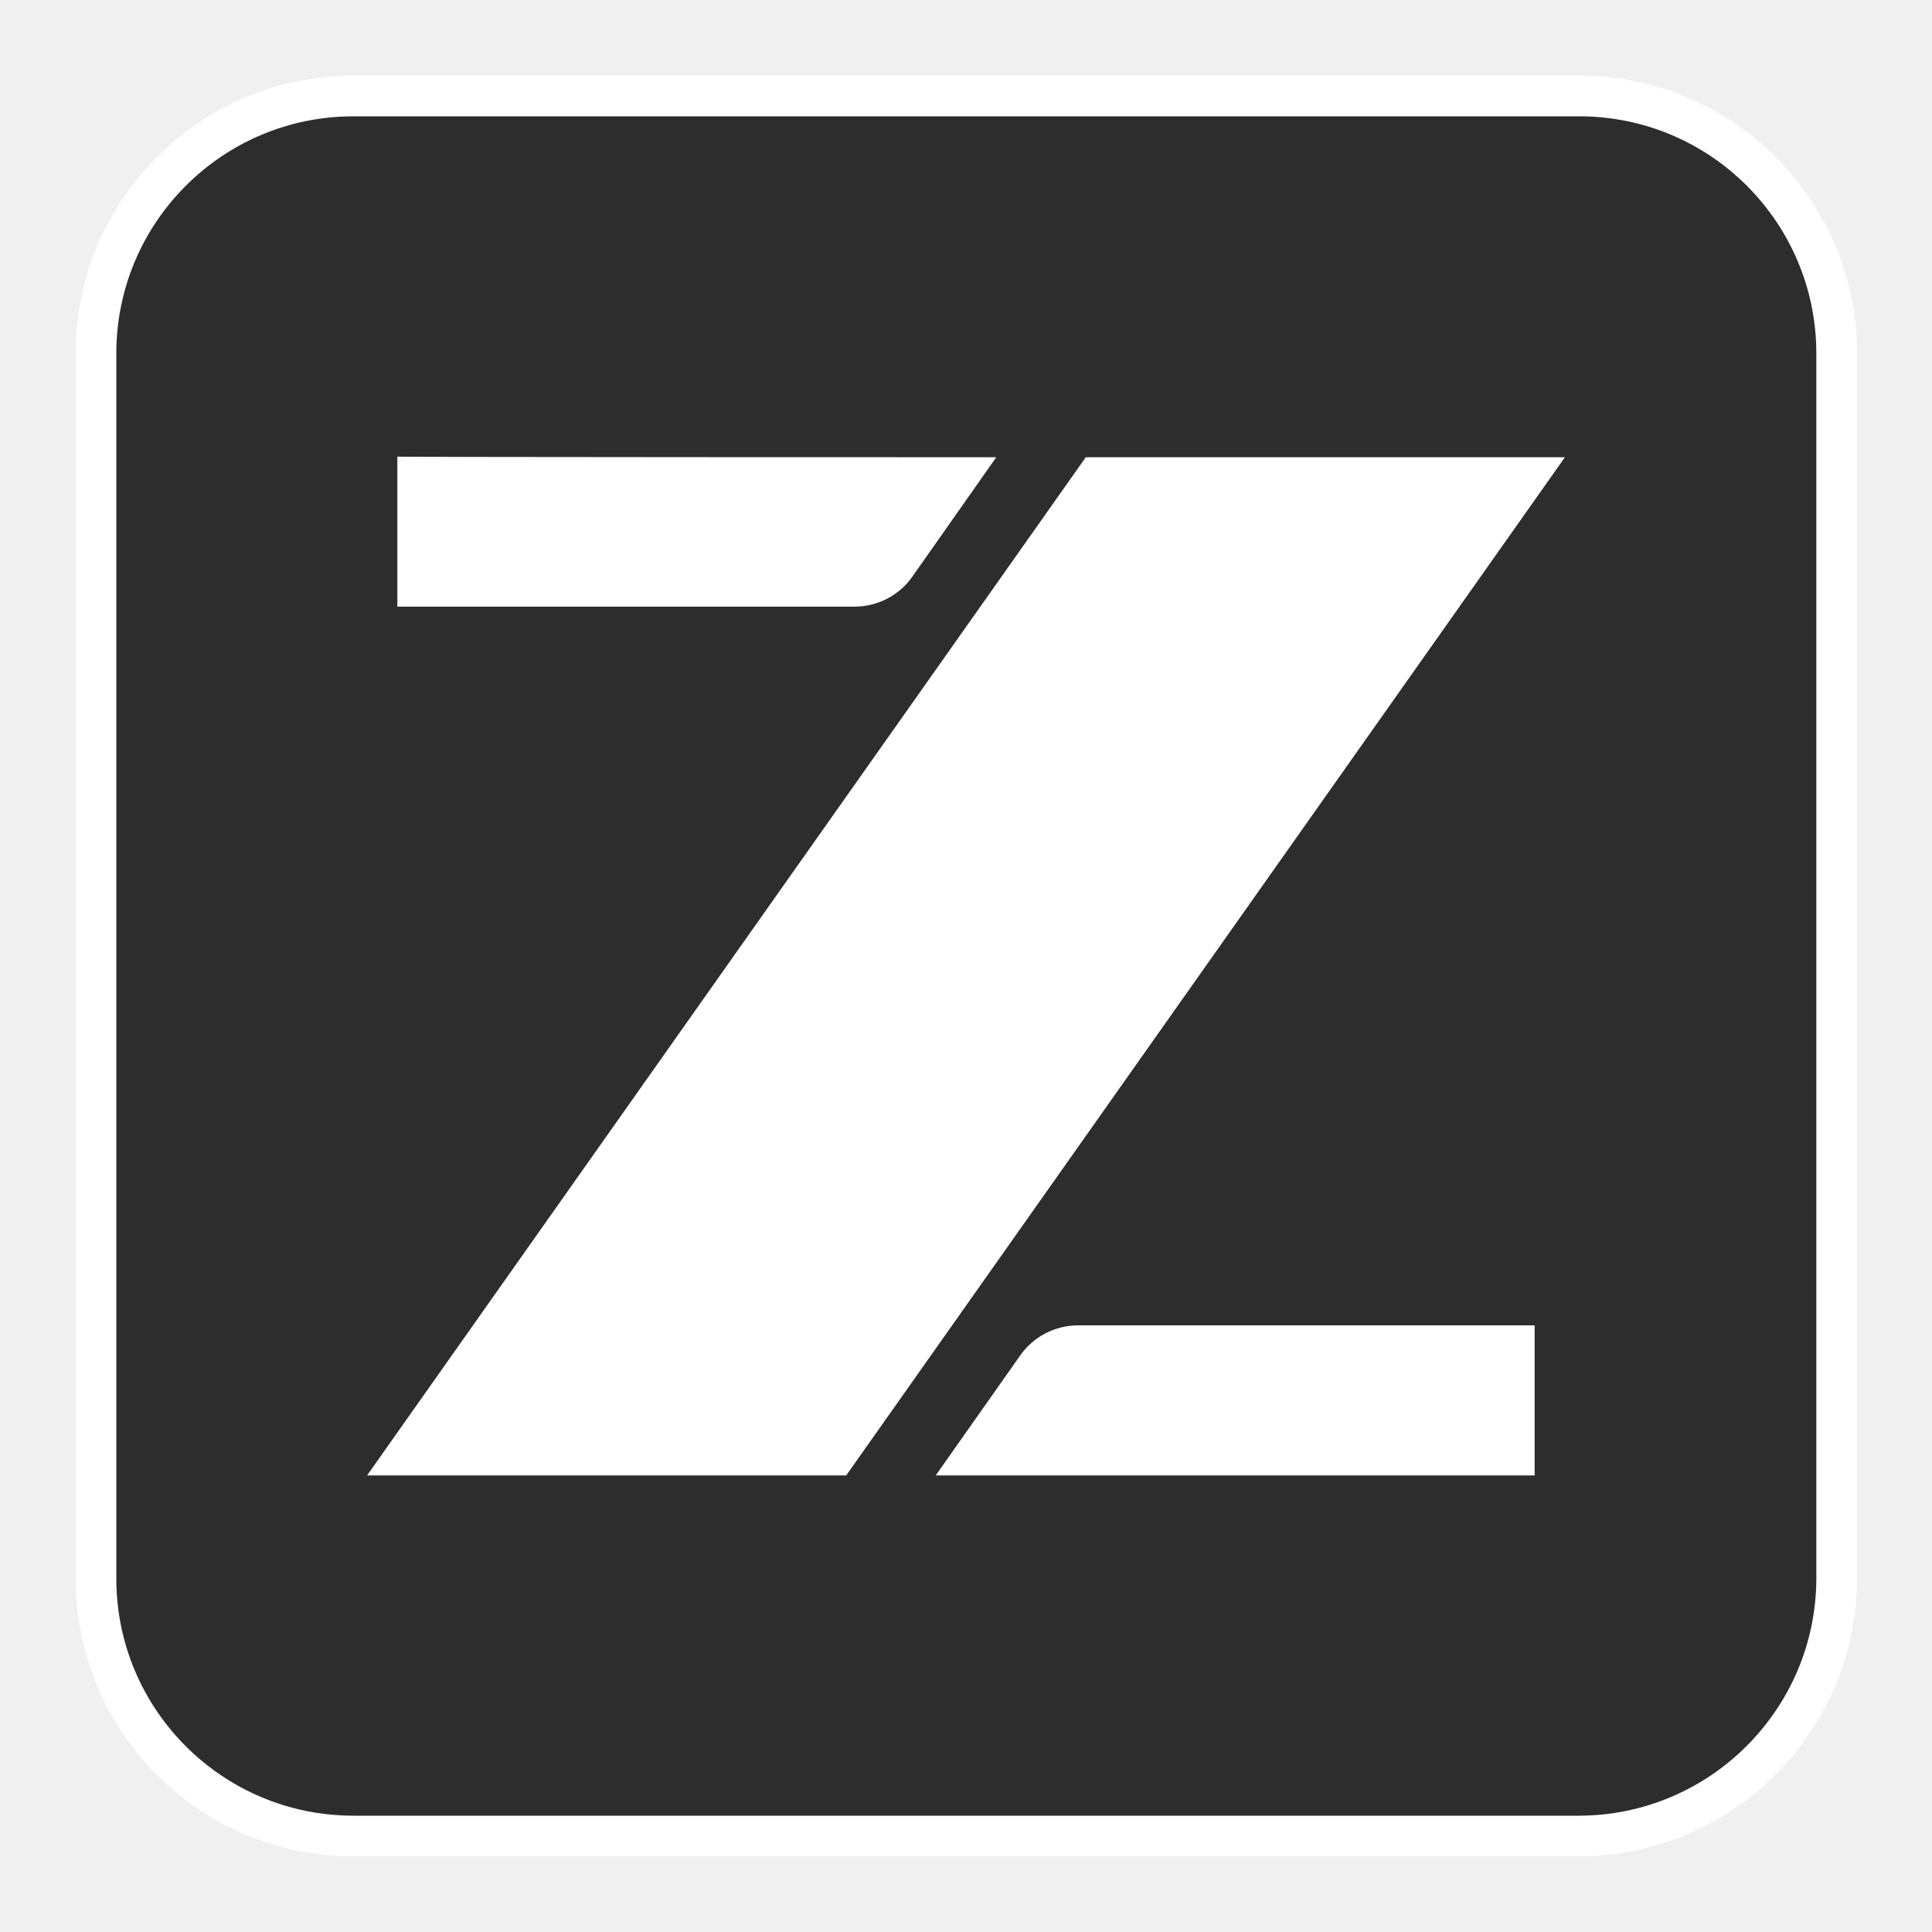
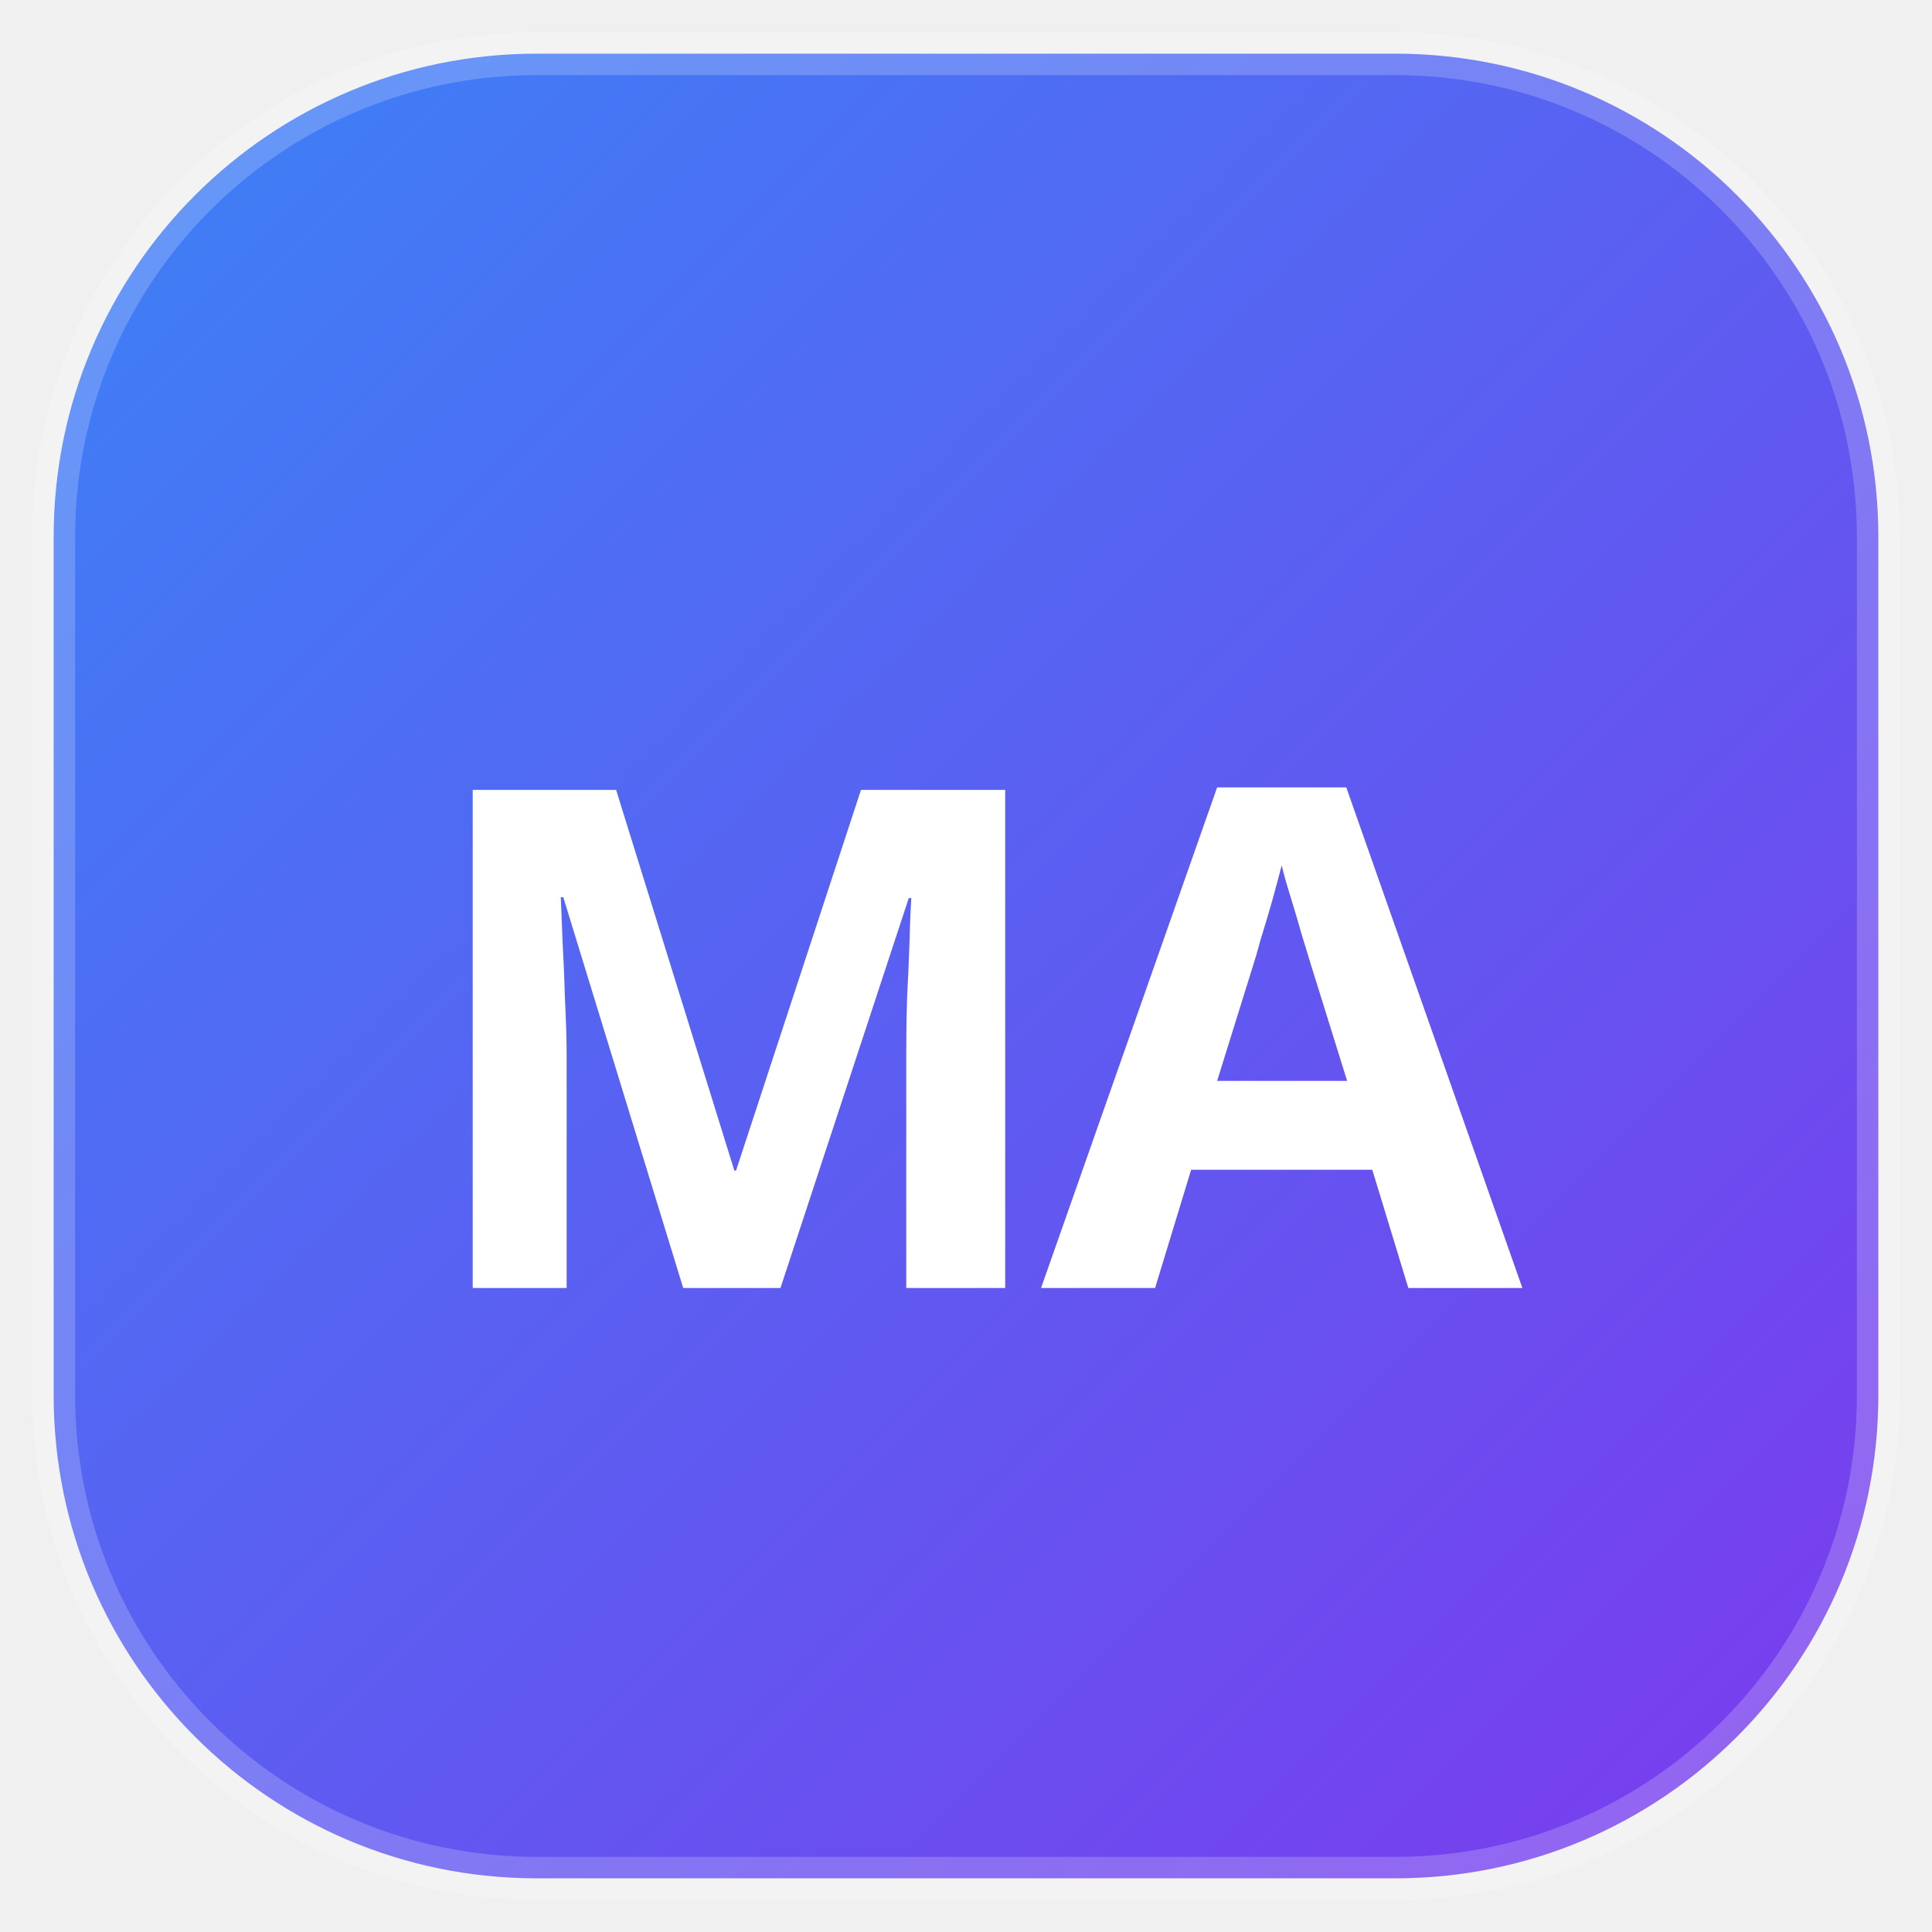
- <svg xmlns="http://www.w3.org/2000/svg" version="1.1" x="0px" y="0px" viewBox="0 0 30 30" style="enable-background:new 0 0 30 30;" xml:space="preserve">
+ <svg xmlns="http://www.w3.org/2000/svg" viewBox="0 0 36 36" width="36" height="36">
  <defs>
-     <style type="text/css">
-     .st194{fill:#2D2D2D;stroke:#FFFFFF;stroke-width:0.632;stroke-miterlimit:10;}
-     .st23{fill:#FFFFFF;}
- 
-     .z-breathe {
-       animation: breathe 2.5s ease-in-out infinite;
-     }
- 
-     @keyframes breathe {
-       0%, 100% { opacity: 0.7; }
-       50% { opacity: 1; }
-     }
-   </style>
+     <linearGradient id="grad" x1="0%" y1="0%" x2="100%" y2="100%">
+       <stop offset="0%" stop-color="#3b82f6" />
+       <stop offset="100%" stop-color="#7c3aed" />
+     </linearGradient>
+     <style>
+       .logo-bg { animation: breathe 2.5s ease-in-out infinite; }
+       @keyframes breathe {
+         0%, 100% { opacity: 0.85; }
+         50% { opacity: 1; }
+       }
+     </style>
  </defs>
-   <g>
-     <path class="st194" d="M24.51,28.51H5.49c-2.21,0-4-1.79-4-4V5.49c0-2.21,1.79-4,4-4h19.03c2.21,0,4,1.79,4,4v19.03     C28.51,26.72,26.72,28.51,24.51,28.51z" />
-     <g class="z-breathe">
-       <path class="st23" d="M15.47,7.1l-1.3,1.85c-0.2,0.29-0.54,0.47-0.9,0.47h-7.1V7.09C6.16,7.1,15.47,7.1,15.47,7.1z" />
-       <polygon class="st23" points="24.3,7.1 13.14,22.91 5.7,22.91 16.86,7.1" />
-       <path class="st23" d="M14.53,22.91l1.31-1.86c0.2-0.29,0.54-0.47,0.9-0.47h7.09v2.33H14.53z" />
-     </g>
-   </g>
+   <rect class="logo-bg" x="1" y="1" width="34" height="34" rx="9" ry="9" fill="url(#grad)" />
+   <rect x="1" y="1" width="34" height="34" rx="9" ry="9" fill="none" stroke="rgba(255,255,255,0.2)" stroke-width="0.8" />
+   <text x="18" y="24" text-anchor="middle" font-family="'Segoe UI', system-ui, sans-serif" font-weight="700" font-size="13" letter-spacing="-0.5" fill="white">MA</text>
</svg>
